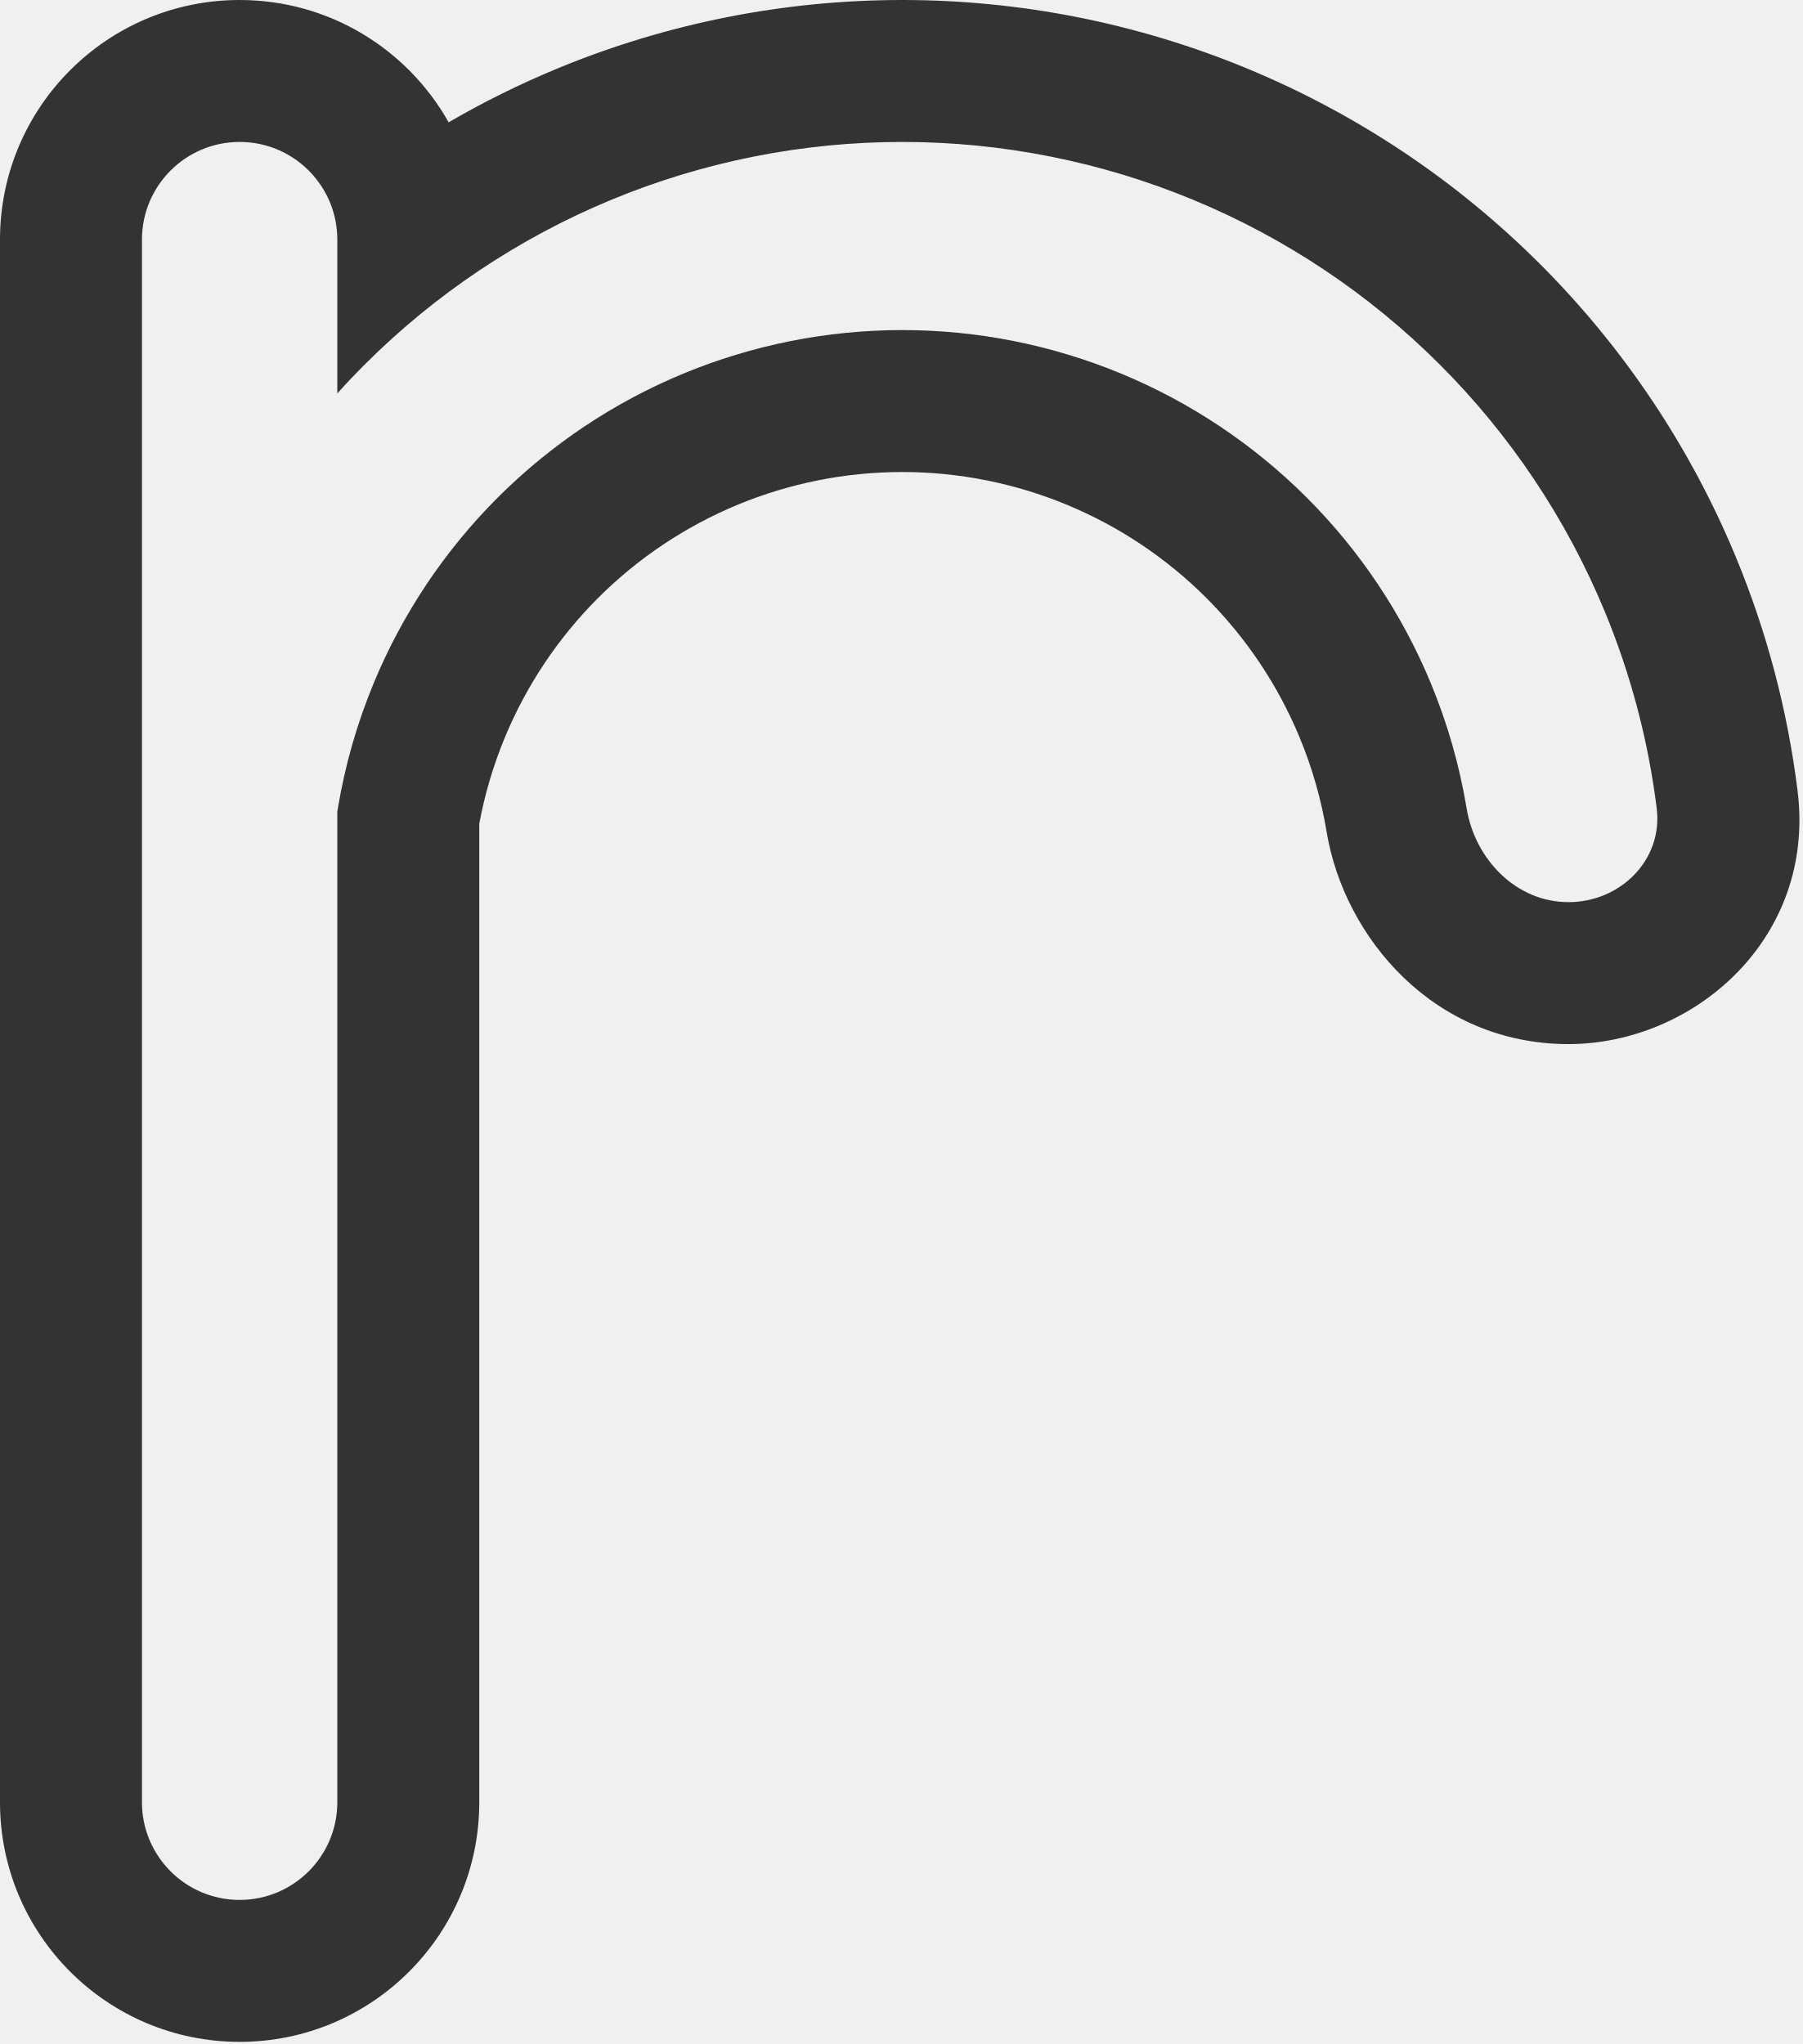
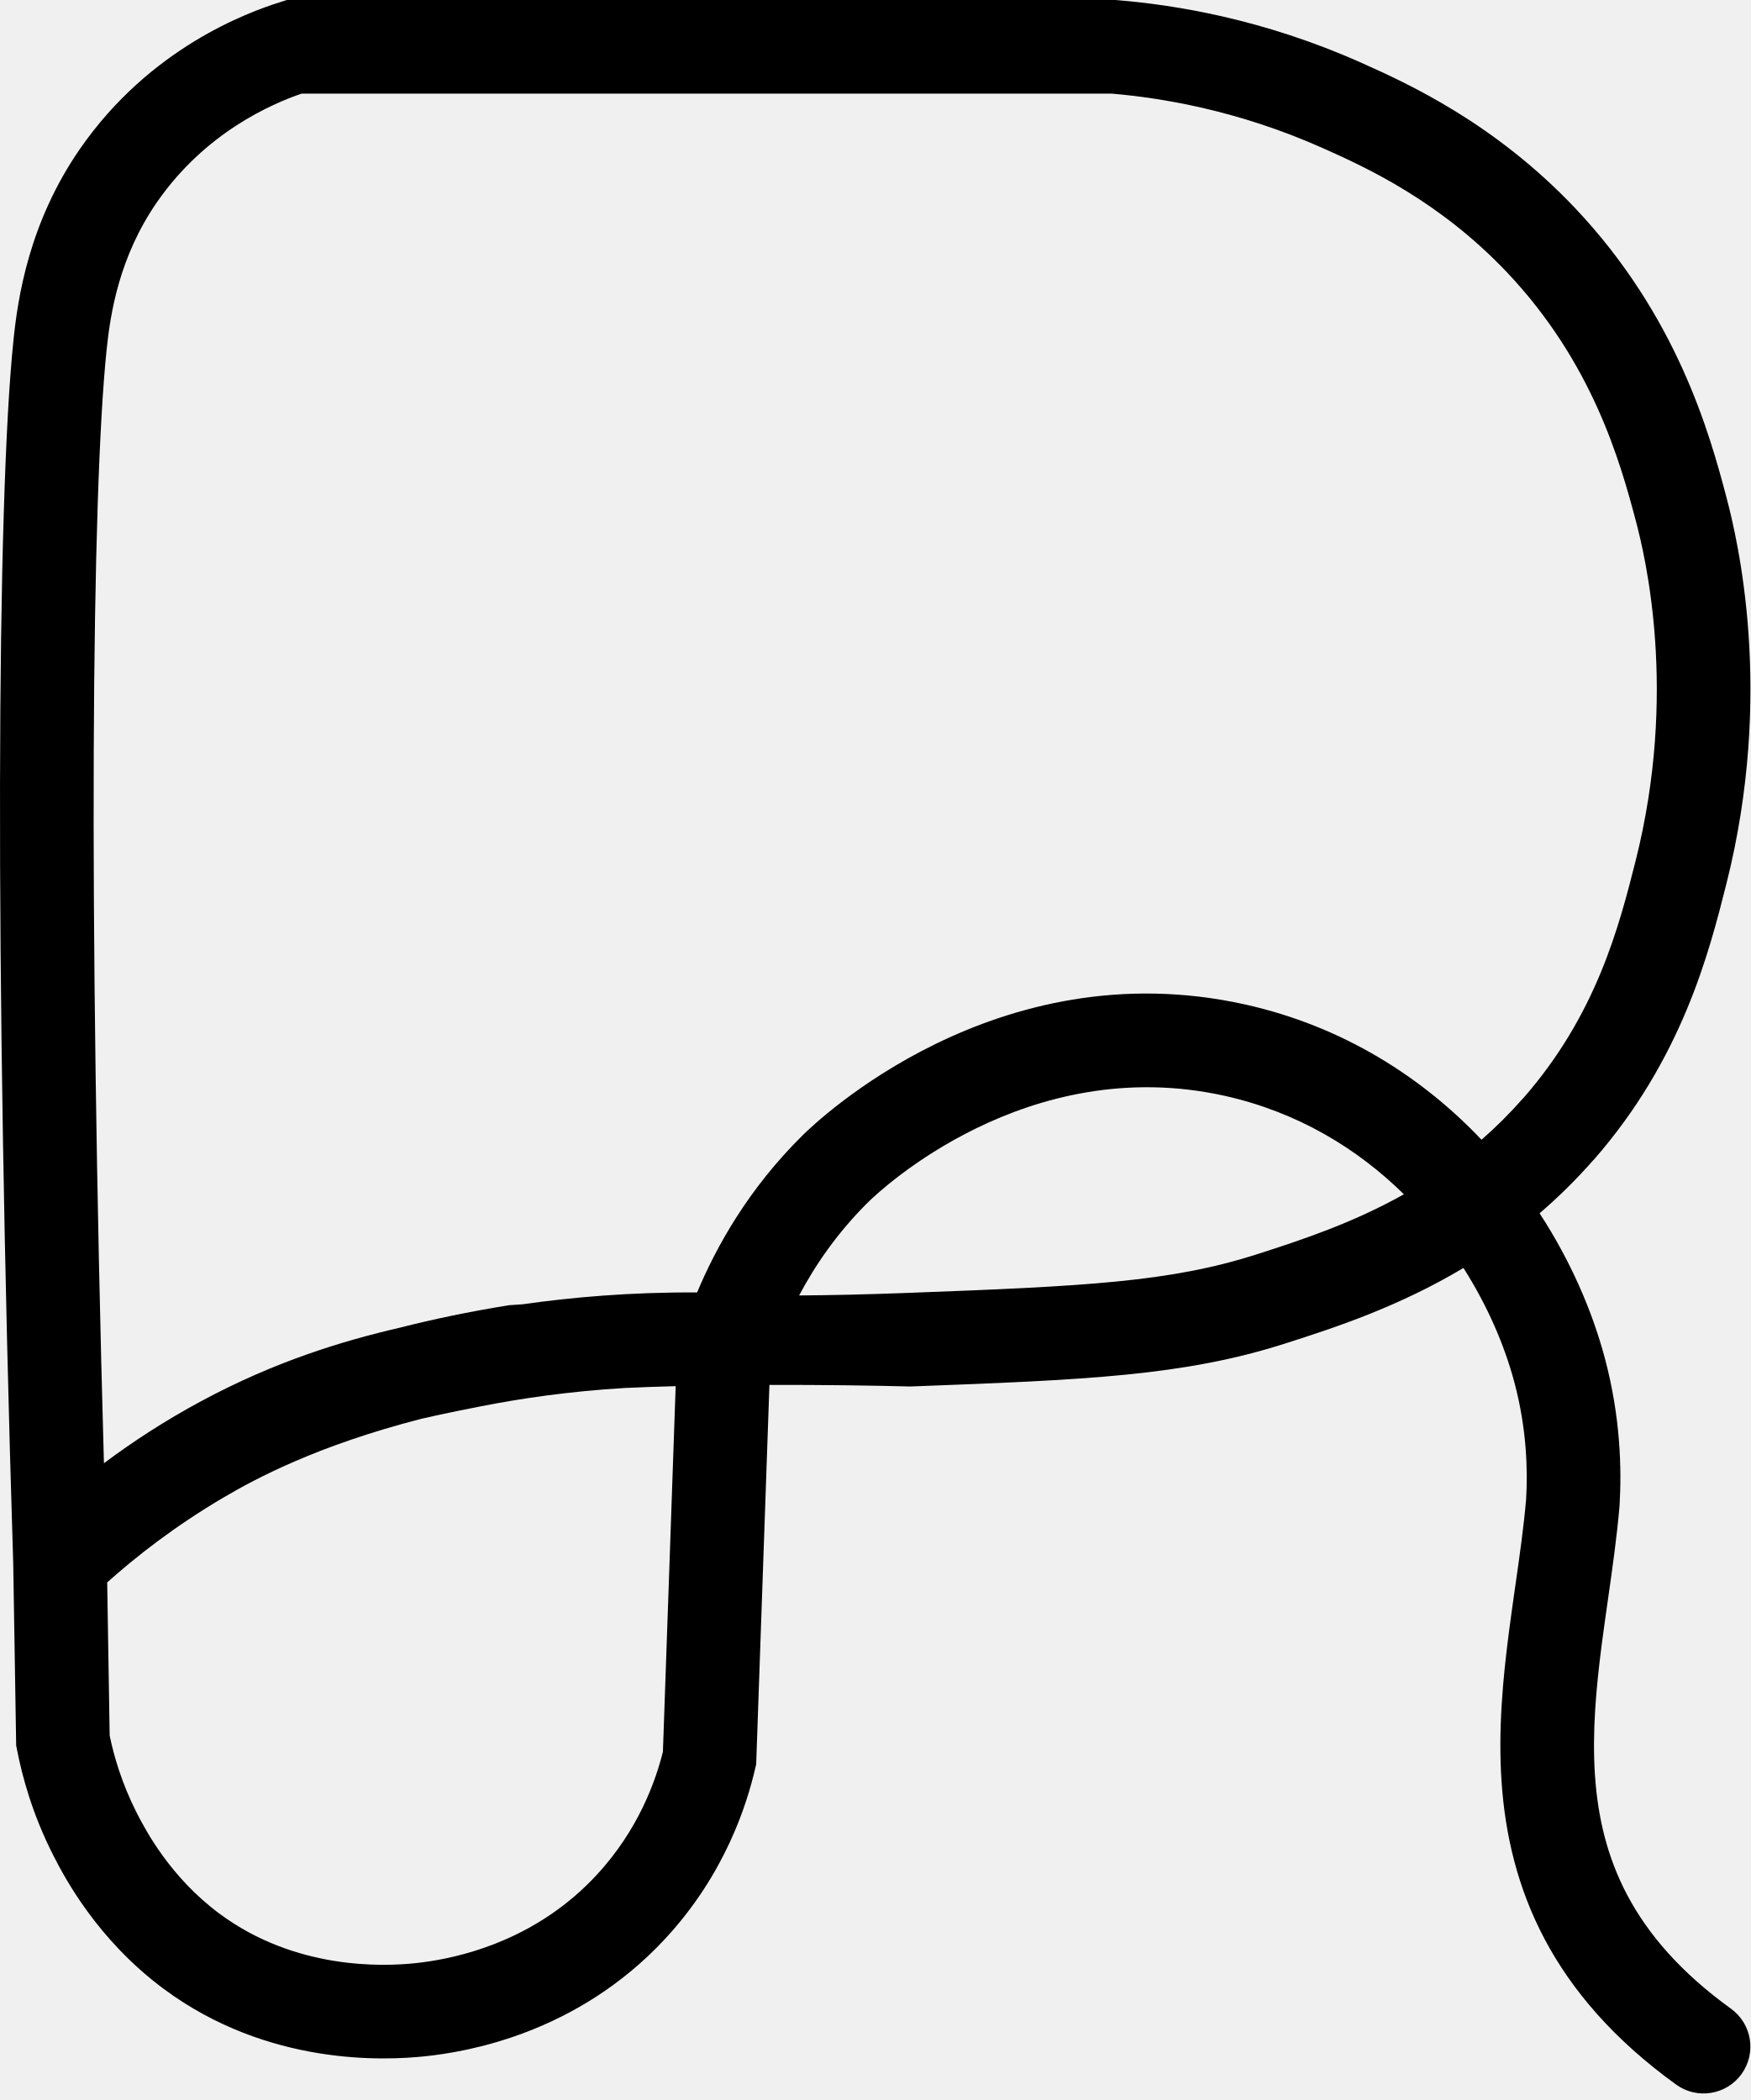
- <svg xmlns="http://www.w3.org/2000/svg" width="381" height="432" viewBox="0 0 381 432" fill="none">
+ <svg xmlns="http://www.w3.org/2000/svg" width="100" height="120" viewBox="0 0 100 120" fill="none">
  <style>
- path{
-   fill:#333333;
- }
+   path {
+     fill:black,
+   }

- @media (prefers-color-scheme: dark) {
-   path{
-     fill:#efefef;
+   @media (prefers-color-scheme: dark) {
+    path {
+       fill:white,
+     } 
  }
- }
</style>
-   <path fill-rule="evenodd" clip-rule="evenodd" d="M101.283 57.159C110.048 51.291 119.391 46.286 129.183 42.23C148.676 34.156 169.569 30 190.668 30C211.767 30 232.66 34.156 252.153 42.23C271.646 50.304 289.358 62.139 304.277 77.058C319.197 91.978 331.031 109.69 339.106 129.183C344.638 142.539 348.331 156.552 350.107 170.838C351.463 181.734 342.435 190.668 331.455 190.668C320.475 190.668 311.741 181.708 309.944 170.877C308.44 161.812 305.904 152.928 302.371 144.399C296.295 129.73 287.389 116.401 276.162 105.174C264.935 93.947 251.606 85.041 236.937 78.965C222.268 72.889 206.546 69.761 190.668 69.761C174.79 69.761 159.068 72.889 144.399 78.965C129.73 85.041 116.401 93.947 105.174 105.174C93.947 116.401 85.041 129.73 78.965 144.399C75.432 152.928 72.896 161.812 71.392 170.877C71.358 171.081 71.322 171.285 71.283 171.488V380.906C71.283 392.307 62.042 401.548 50.642 401.548C39.242 401.548 30 392.307 30 380.907V50.642C30 39.242 39.242 30 50.642 30C59.396 30 66.877 35.45 69.878 43.141C70.785 45.466 71.283 47.996 71.283 50.642V83.144C73.153 81.068 75.079 79.039 77.058 77.059C84.483 69.634 92.6 62.973 101.283 57.159ZM94.809 25.849C86.131 10.421 69.603 0 50.642 0C22.673 0 0 22.673 0 50.642V380.907C0 408.875 22.673 431.548 50.642 431.548C78.61 431.548 101.283 408.875 101.283 380.906V174.105C102.438 167.873 104.244 161.763 106.681 155.88C111.25 144.85 117.946 134.829 126.387 126.387C134.829 117.946 144.85 111.25 155.88 106.681C166.909 102.113 178.73 99.761 190.668 99.761C202.606 99.761 214.427 102.113 225.456 106.681C236.486 111.25 246.507 117.946 254.949 126.387C263.39 134.829 270.086 144.85 274.655 155.88C277.311 162.292 279.217 168.972 280.348 175.787C284.043 198.055 302.921 220.668 331.455 220.668C357.847 220.668 383.772 198.439 379.878 167.135C377.77 150.182 373.387 133.552 366.822 117.702C357.24 94.57 343.196 73.55 325.491 55.845C307.785 38.14 286.766 24.096 263.633 14.514C240.501 4.932 215.707 0 190.668 0C165.629 0 140.835 4.932 117.702 14.514C109.809 17.783 102.163 21.572 94.809 25.849Z" />
+   <path fill-rule="evenodd" clip-rule="evenodd" d="M63.836 0.009L63.726 0H16.388L15.995 0.125C14.161 0.705 8.578 2.72 4.572 8.503L4.57 8.505C1.648 12.731 1.016 17.032 0.769 19.444C-0.179 28.577 -0.326 54.617 0.755 89.326C0.784 91.018 0.811 92.711 0.838 94.406L0.838 94.407L0.92 99.507L0.924 99.741L0.969 99.971C1.268 101.513 1.848 103.665 3.046 106.023L3.047 106.026L3.049 106.029C3.677 107.259 5.535 110.816 9.352 113.65L9.353 113.651C15.32 118.076 21.999 117.741 24.264 117.504C26.659 117.255 32.95 116.217 37.978 110.81C41.445 107.087 42.679 103.053 43.14 101.067L43.199 100.815L43.208 100.557C43.348 96.576 43.487 92.598 43.625 88.621L43.626 88.602L43.626 88.6L43.626 88.598C43.735 85.445 43.845 82.292 43.956 79.138C47.05 79.131 49.97 79.175 52.006 79.228C62.06 78.851 67.643 78.624 73.452 76.762C76.239 75.871 79.881 74.681 83.604 72.455C84.984 74.622 85.956 76.886 86.517 79.002L86.517 79.003L86.518 79.005C87.222 81.65 87.28 83.985 87.186 85.653C87.052 87.228 86.827 88.805 86.585 90.496L86.585 90.496L86.585 90.496C86.46 91.371 86.331 92.276 86.207 93.227C85.856 95.932 85.582 98.848 85.781 101.803C86.193 107.901 88.62 113.965 95.756 119.12C96.953 119.985 98.625 119.715 99.49 118.518C100.355 117.32 100.086 115.648 98.888 114.783C93.157 110.643 91.433 106.101 91.118 101.443C90.955 99.02 91.174 96.519 91.512 93.915C91.615 93.12 91.733 92.294 91.852 91.456C92.109 89.659 92.373 87.804 92.52 86.066L92.523 86.031L92.525 85.995C92.644 83.928 92.581 80.984 91.687 77.629C90.961 74.891 89.711 72.029 87.955 69.33C89.003 68.431 90.032 67.424 91.026 66.291L91.03 66.295C96.096 60.518 97.639 54.411 98.607 50.58L98.634 50.472C101.366 39.608 99.263 30.818 98.626 28.405L98.626 28.405C97.678 24.814 95.822 18.053 89.96 11.867L89.958 11.864C85.366 7.029 80.45 4.78 77.737 3.572C72.153 1.085 67.136 0.283 63.836 0.009ZM35.72 79.312C36.64 79.269 37.608 79.235 38.6 79.209C38.493 82.264 38.387 85.318 38.281 88.371L38.279 88.416L38.279 88.417L38.279 88.428L38.279 88.437L38.278 88.453L38.278 88.469L38.277 88.485L38.276 88.501L38.276 88.519C38.142 92.379 38.008 96.238 37.871 100.099C37.481 101.67 36.516 104.531 34.062 107.165L34.061 107.167C30.803 110.671 26.777 111.732 24.547 112.075C24.23 112.124 23.949 112.158 23.711 112.183L23.709 112.183C21.87 112.376 16.874 112.568 12.54 109.354C9.745 107.278 8.345 104.636 7.814 103.598C6.952 101.9 6.506 100.34 6.265 99.174C6.238 97.559 6.212 95.943 6.187 94.326L6.187 94.326L6.187 94.326L6.187 94.326L6.187 94.326L6.187 94.326L6.187 94.326L6.187 94.326L6.187 94.325L6.187 94.325L6.186 94.323L6.186 94.321L6.186 94.321L6.186 94.317L6.186 94.313C6.166 93.017 6.145 91.72 6.124 90.422C7.753 88.967 9.974 87.213 12.804 85.552L12.808 85.55C14.576 84.509 18.135 82.592 24.109 81.065C24.814 80.902 25.507 80.755 26.187 80.617C26.631 80.526 27.07 80.439 27.504 80.354L27.506 80.354C29.694 79.924 32.466 79.505 35.72 79.312ZM45.653 74.026C47.372 74.014 49.385 73.973 51.805 73.882L51.806 73.882C62.06 73.498 66.848 73.262 71.821 71.668L71.823 71.667C74.369 70.853 77.289 69.881 80.203 68.245C77.534 65.618 74.118 63.546 69.964 62.618C58.657 60.107 50.275 68.025 49.61 68.682L49.609 68.683C47.827 70.443 46.558 72.316 45.653 74.026ZM39.825 73.853C36.025 73.832 32.67 74.129 29.863 74.53L29.078 74.584C26.8 74.951 24.739 75.386 22.879 75.858C19.549 76.629 15.734 77.788 11.517 80.054L11.516 80.054C9.38 81.202 7.523 82.427 5.938 83.614C5.039 51.66 5.234 28.235 6.09 19.994L6.09 19.993L6.09 19.991C6.306 17.888 6.815 14.665 8.97 11.549C11.742 7.548 15.551 5.927 17.23 5.349H63.503C66.39 5.597 70.734 6.309 75.56 8.459L75.561 8.459C78.123 9.6 82.236 11.502 86.077 15.546C90.966 20.705 92.55 26.348 93.454 29.77C93.992 31.807 95.859 39.572 93.446 49.167C92.495 52.934 91.207 57.977 87.013 62.763L87.009 62.759C86.241 63.634 85.448 64.42 84.637 65.128C81.256 61.565 76.751 58.653 71.128 57.397L71.125 57.397C56.903 54.237 46.666 64.07 45.85 64.877L45.849 64.878C42.766 67.923 40.926 71.221 39.825 73.853Z" fill="currentColor" />
</svg>
